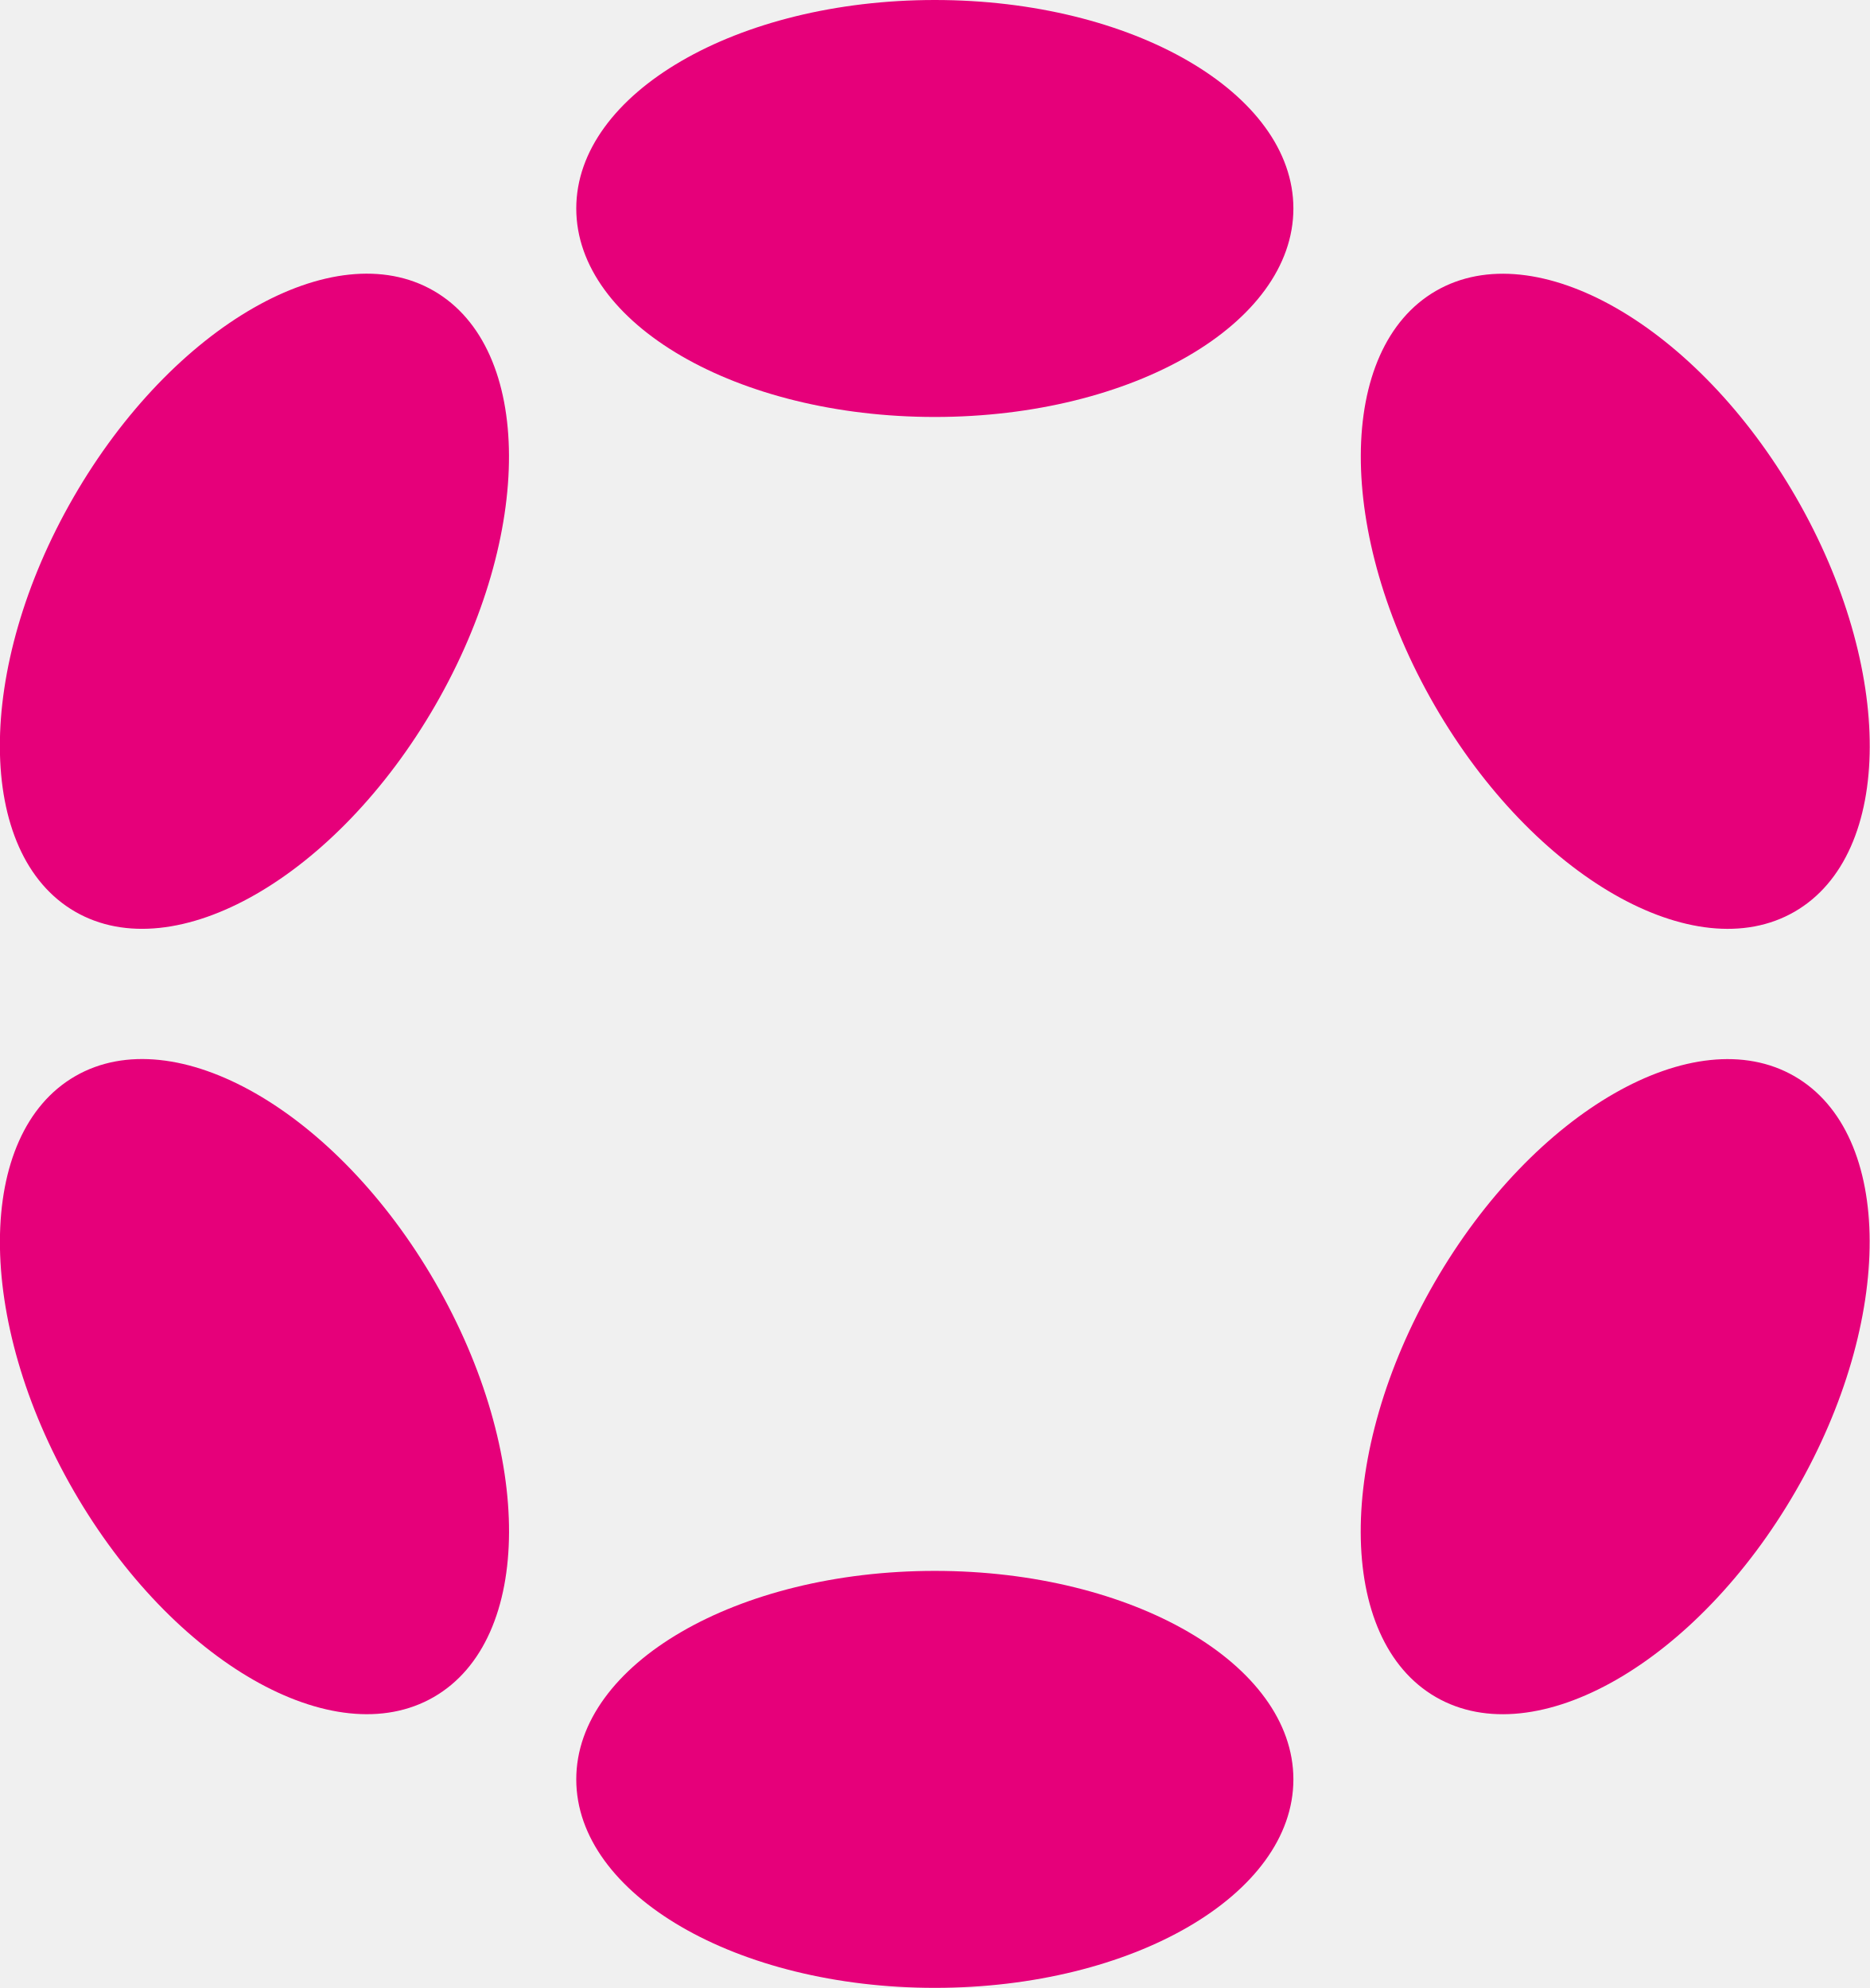
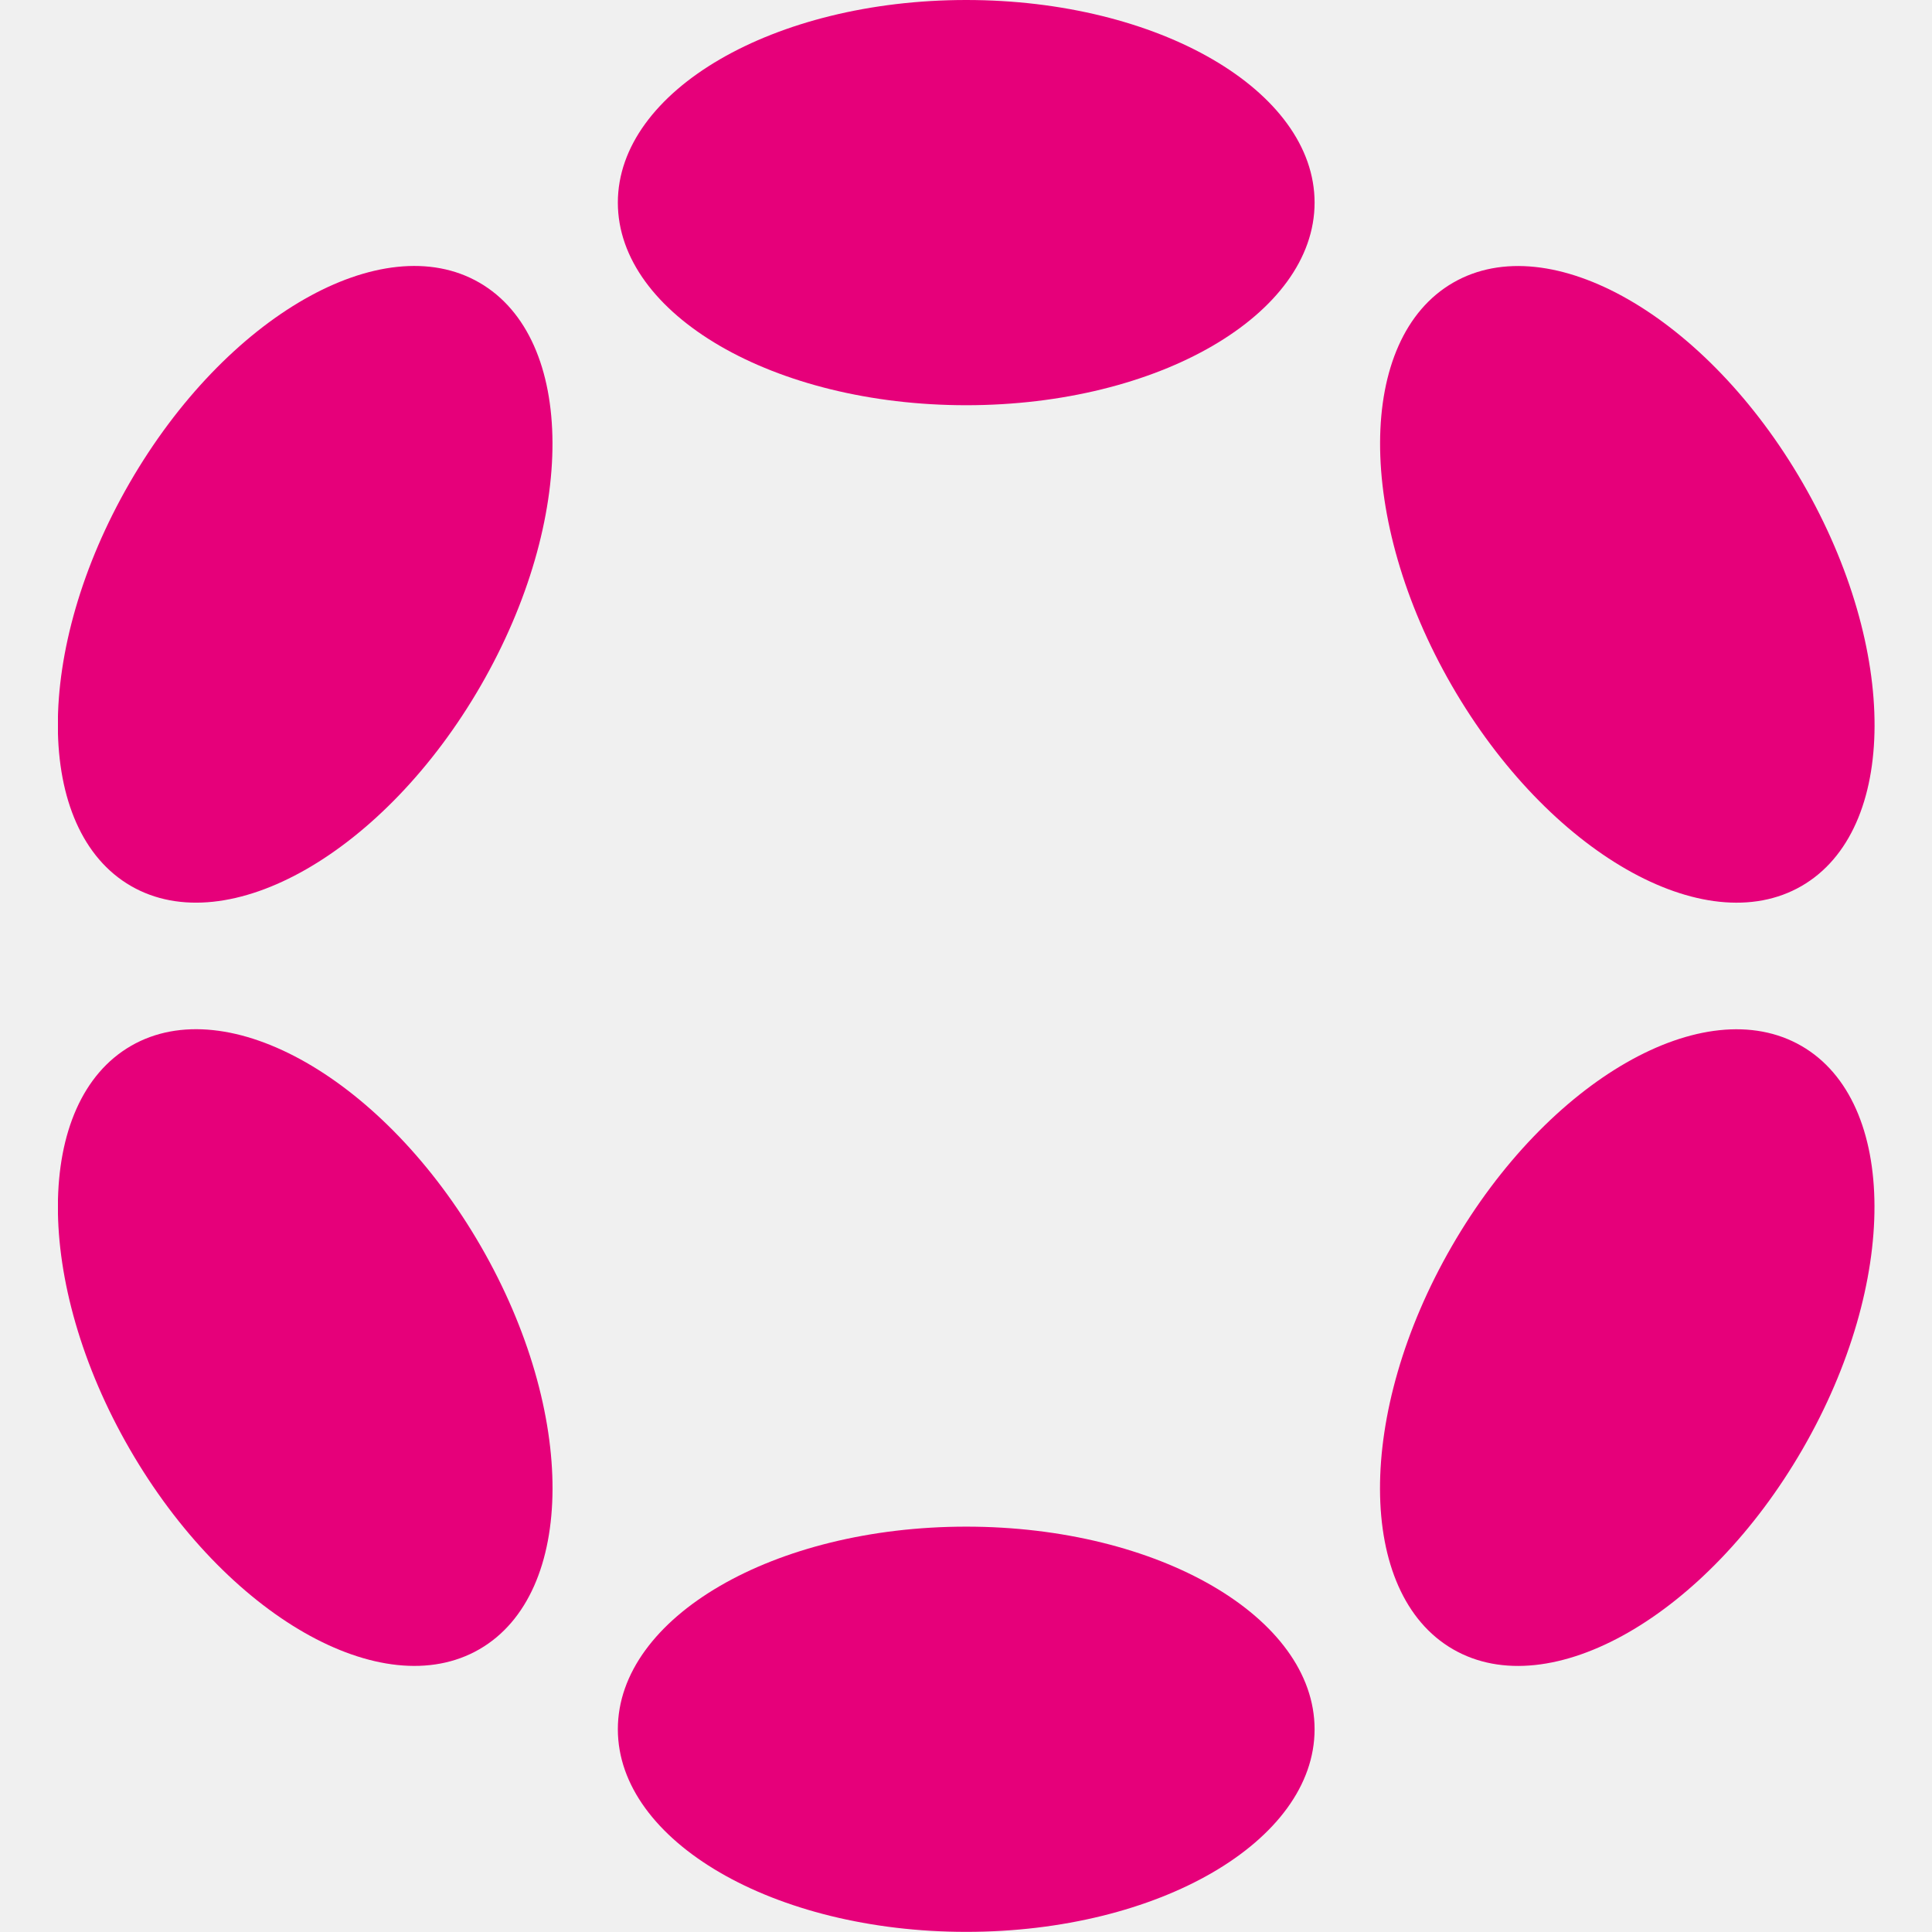
- <svg xmlns="http://www.w3.org/2000/svg" version="1.1" id="Logo" x="0px" y="0px" viewBox="0 0 1326.1 1410.3" style="enable-background:new 0 0 1326.1 1410.3;" xml:space="preserve">
-   <style type="text/css">
- 	.dot_planck0{fill:#E6007A;}
- </style>
-   <ellipse class="dot_planck0" cx="663" cy="147.9" rx="254.3" ry="147.9" />
-   <ellipse class="dot_planck0" cx="663" cy="1262.3" rx="254.3" ry="147.9" />
-   <ellipse transform="matrix(0.5 -0.866 0.866 0.5 -279.1512 369.5916)" class="dot_planck0" cx="180.5" cy="426.5" rx="254.3" ry="148" />
-   <ellipse transform="matrix(0.5 -0.866 0.866 0.5 -279.1552 1483.952)" class="dot_planck0" cx="1145.6" cy="983.7" rx="254.3" ry="147.9" />
-   <ellipse transform="matrix(0.866 -0.5 0.5 0.866 -467.6798 222.044)" class="dot_planck0" cx="180.5" cy="983.7" rx="148" ry="254.3" />
-   <ellipse transform="matrix(0.866 -0.5 0.5 0.866 -59.8007 629.9254)" class="dot_planck0" cx="1145.6" cy="426.6" rx="147.9" ry="254.3" />
+ <svg xmlns="http://www.w3.org/2000/svg" width="500" height="500" viewBox="0 0 500 500" fill="none">
+   <g clip-path="url(#clip0_118_733)">
+     <path d="M250.056 104.871C299.849 104.871 340.214 81.395 340.214 52.436C340.214 23.476 299.849 0 250.056 0C200.263 0 159.898 23.476 159.898 52.436C159.898 81.395 200.263 104.871 250.056 104.871Z" fill="#E6007A" />
+     <path d="M250.056 499.965C299.849 499.965 340.214 476.488 340.214 447.529C340.214 418.57 299.849 395.093 250.056 395.093C200.263 395.093 159.898 418.57 159.898 447.529C159.898 476.488 200.263 499.965 250.056 499.965Z" fill="#E6007A" />
+     <path d="M124.415 177.455C149.312 134.334 149.15 87.632 124.054 73.142C98.958 58.653 58.432 81.863 33.535 124.984C8.639 168.104 8.8 214.807 33.896 229.296C58.992 243.786 99.519 220.575 124.415 177.455Z" fill="#E6007A" />
+     <path d="M466.539 374.978C491.435 331.857 491.287 285.163 466.209 270.683C441.13 256.203 400.617 279.422 375.72 322.542C350.824 365.663 350.972 412.357 376.051 426.837C401.129 441.317 441.642 418.099 466.539 374.978Z" fill="#E6007A" />
+     <path d="M124.067 426.825C149.162 412.335 149.324 365.633 124.428 322.512C99.531 279.391 59.004 256.181 33.908 270.671C8.813 285.16 8.651 331.862 33.548 374.983C58.444 418.104 98.971 441.314 124.067 426.825Z" fill="#E6007A" />
+     <path d="M466.23 229.308C491.309 214.828 491.456 168.134 466.56 125.013C441.663 81.892 401.15 58.674 376.072 73.154C350.993 87.633 350.845 134.328 375.741 177.449C400.638 220.569 441.151 243.787 466.23 229.308Z" fill="#E6007A" />
+   </g>
+   <defs>
+     <clipPath id="clip0_118_733">
+       <rect width="470.148" height="500" fill="white" transform="translate(15)" />
+     </clipPath>
+   </defs>
</svg>
